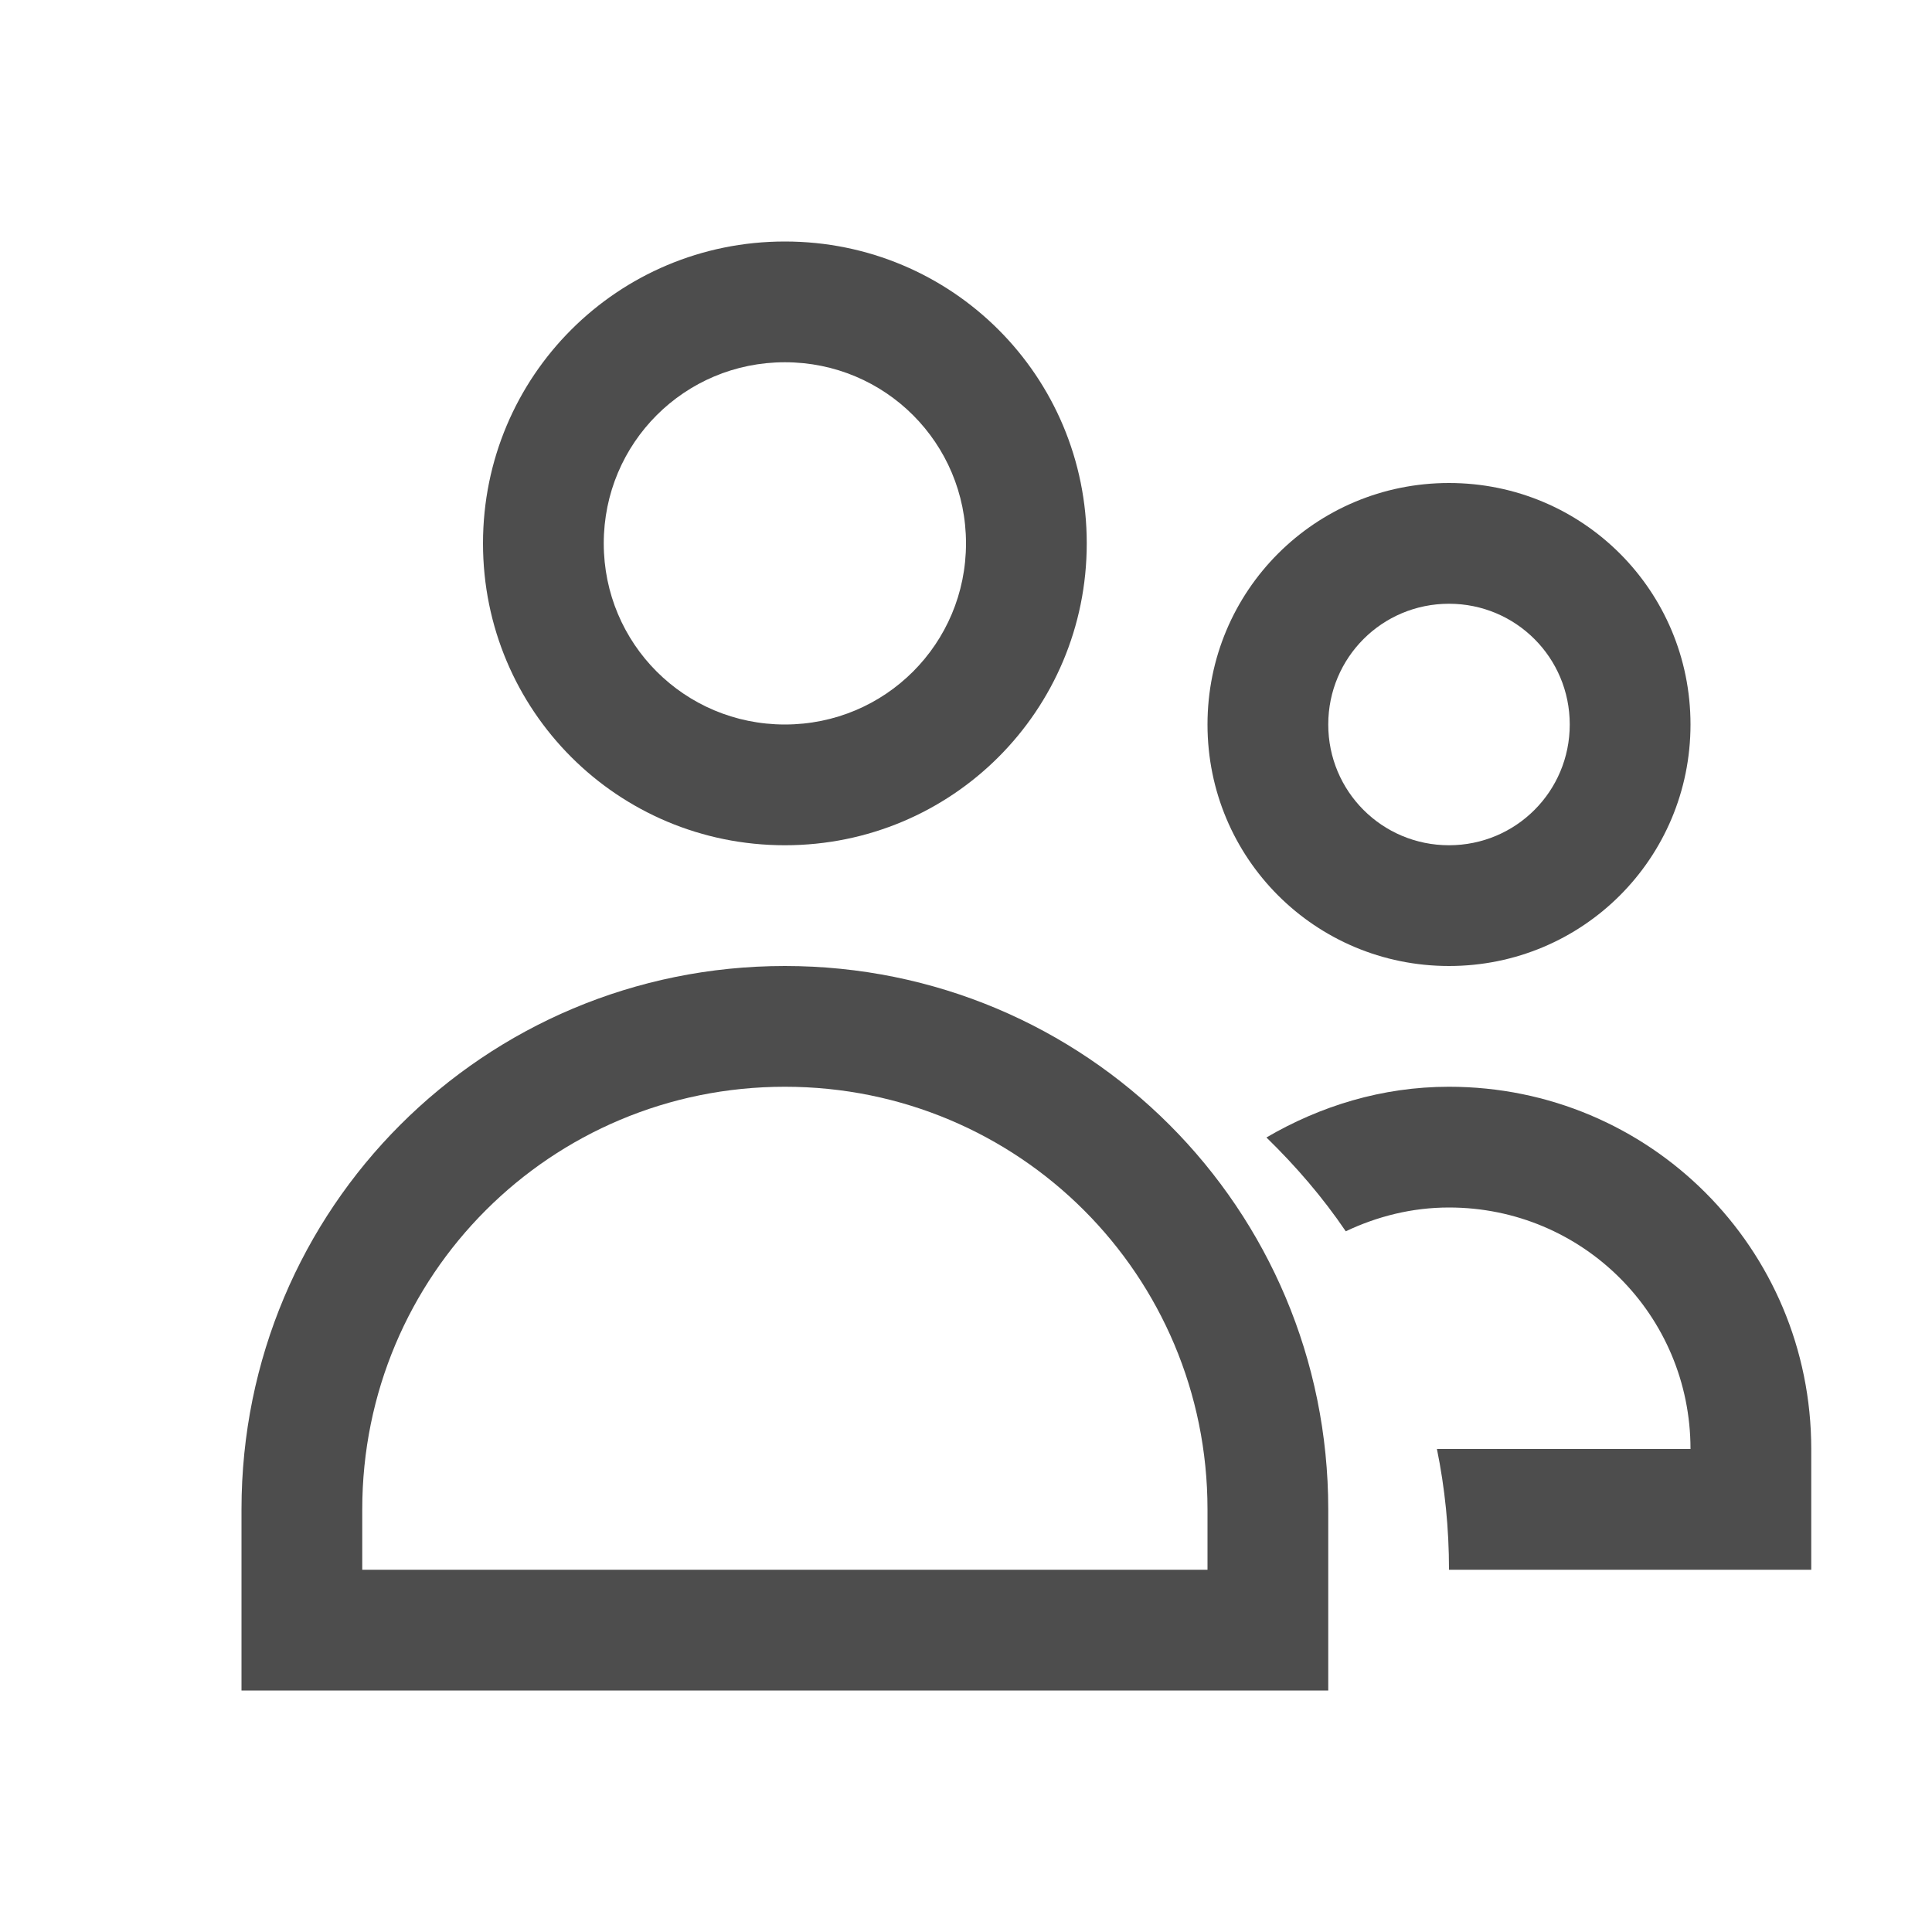
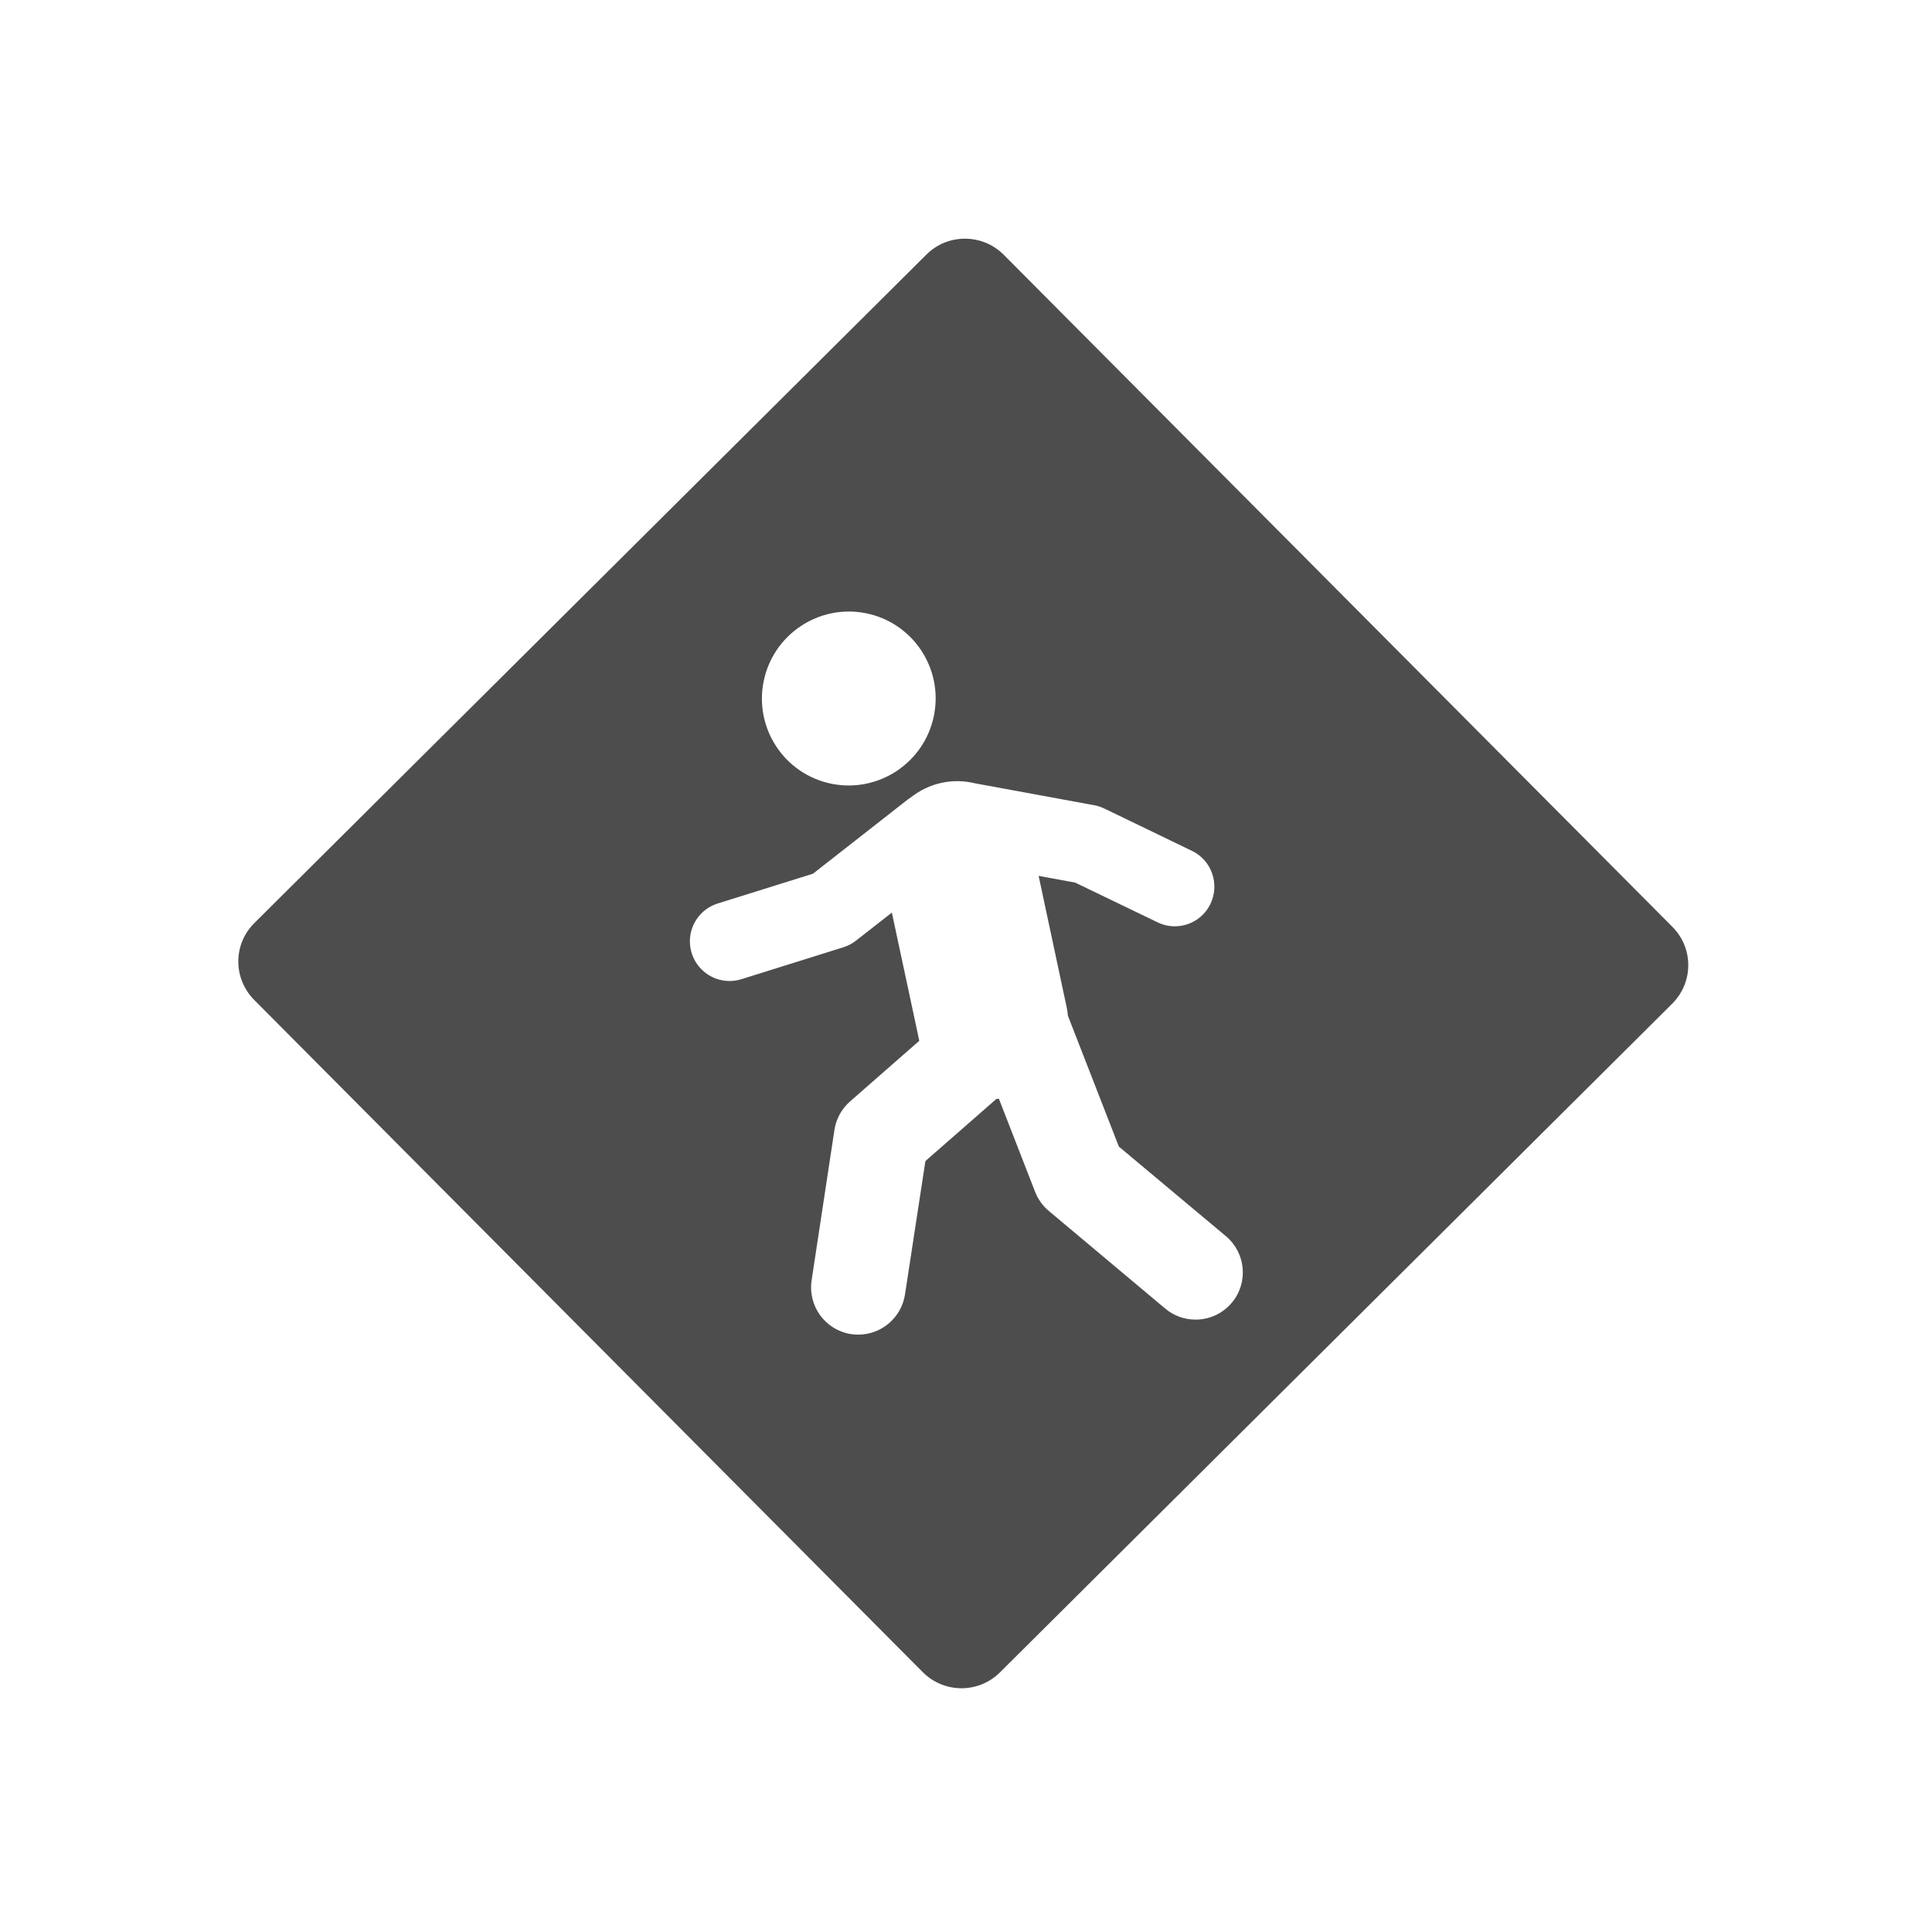
- <svg xmlns="http://www.w3.org/2000/svg" width="16" height="16" id="svg2" version="1.1" viewBox="0 0 16 16">
-   <defs id="defs4" />
-   <g id="layer1" transform="translate(0,-1036.362)">
-     <path style="opacity:1;fill:#4d4d4d;fill-opacity:1;stroke:none" d="M 6.5 2 C 5.115 2 4 3.115 4 4.5 C 4 5.885 5.115 7 6.5 7 C 7.885 7 9 5.885 9 4.5 C 9 3.115 7.885 2 6.5 2 z M 6.5 3 C 7.331 3 8 3.669 8 4.5 C 8 5.331 7.331 6 6.5 6 C 5.669 6 5 5.331 5 4.5 C 5 3.669 5.669 3 6.5 3 z " transform="translate(0,1036.362)" id="rect4112" />
-     <path style="opacity:1;fill:#4d4d4d;fill-opacity:1;stroke:none" d="M 6.5,8 C 4.007,8 2,10.007 2,12.5 L 2,13 2,14 2.275,14 3,14 3.346,14 9.654,14 10.725,14 11,14 11,13 11,12.5 C 11,10.007 8.993,8 6.5,8 Z m 0,1 c 1.939,0 3.5,1.561 3.5,3.5 0,0.173 0,0.5 0,0.5 L 3,13 C 3,13 3,12.673 3,12.5 3,10.561 4.561,9 6.5,9 Z" transform="translate(0,1036.362)" id="rect4114" />
-     <path style="opacity:1;fill:#4d4d4d;fill-opacity:1;stroke:none" d="M 12 4 C 10.892 4 10 4.892 10 6 C 10 7.108 10.892 8 12 8 C 13.108 8 14 7.108 14 6 C 14 4.892 13.108 4 12 4 z M 12 5 C 12.554 5 13 5.446 13 6 C 13 6.554 12.554 7 12 7 C 11.446 7 11 6.554 11 6 C 11 5.446 11.446 5 12 5 z " transform="translate(0,1036.362)" id="rect4139" />
-     <path style="opacity:1;fill:#4d4d4d;fill-opacity:1;stroke:none" d="M 12 9 C 11.445 9 10.933 9.16 10.488 9.42 C 10.731 9.657 10.954 9.915 11.145 10.197 C 11.405 10.074 11.692 10 12 10 C 13.108 10 14 10.892 14 12 L 11.9 12 C 11.966 12.323 12 12.657 12 13 L 13.725 13 L 14.818 13 L 15 13 L 15 12 C 15 10.338 13.662 9 12 9 z " transform="translate(0,1036.362)" id="rect4148" />
-   </g>
+ <svg xmlns="http://www.w3.org/2000/svg" viewBox="0 0 16 16">
+   <path d="m-97.29 727.33c-2.038-.005-4.081.764-5.647 2.337l-98.24 98.73c-3.132 3.147-3.115 8.207 0 11.37l97.69 99.24c3.115 3.164 8.163 3.187 11.295.04l98.24-98.73c3.132-3.147 3.154-8.207.039-11.37l-97.73-99.24c-1.558-1.582-3.609-2.372-5.647-2.377m-14.51 55.31c6.882 1.383 11.33 8.143 9.961 15.09-1.369 6.952-8.06 11.485-14.942 10.1-6.879-1.383-11.328-8.143-9.961-15.09 1.368-6.952 8.06-11.485 14.942-10.1m11.1 25.04c1.675-.361 3.303-.303 4.863.079l17.491 3.249c.515.096 1.019.284 1.49.515l12.746 6.22c2.882 1.412 4.065 4.934 2.667 7.844-1 2.088-3.064 3.288-5.216 3.288-.849 0-1.694-.194-2.51-.594l-12.04-5.863-5.334-.99 4.118 19.492c.082.392.117.759.157 1.149l7.451 19.334 15.648 13.232c2.922 2.475 3.313 6.875.863 9.825-1.366 1.645-3.323 2.496-5.294 2.496-1.565 0-3.138-.528-4.432-1.624l-17.02-14.421c-.89-.754-1.58-1.719-2-2.813l-5.294-13.747c-.116.001-.238-.005-.353 0l-10.393 9.191-2.981 19.69c-.521 3.452-3.47 5.943-6.824 5.943-.346 0-.707-.025-1.059-.079-3.769-.581-6.34-4.155-5.765-7.963l3.333-22.19c.246-1.627 1.049-3.116 2.275-4.2l10.118-8.954c-.02-.085-.022-.152-.039-.238l-3.961-18.7-5.216 4.12c-.549.433-1.179.78-1.843.99l-14.903 4.715c-.577.183-1.191.277-1.765.277-2.467 0-4.752-1.616-5.53-4.12-.957-3.087.748-6.362 3.804-7.329l13.922-4.398 13.922-11.01c.116-.091.233-.158.353-.238 1.289-1.028 2.834-1.812 4.549-2.179" stroke="none" transform="matrix(.05666 0 0 .05608 13.505-38.812)" stroke-opacity=".8" fill="#4d4d4d" />
</svg>
